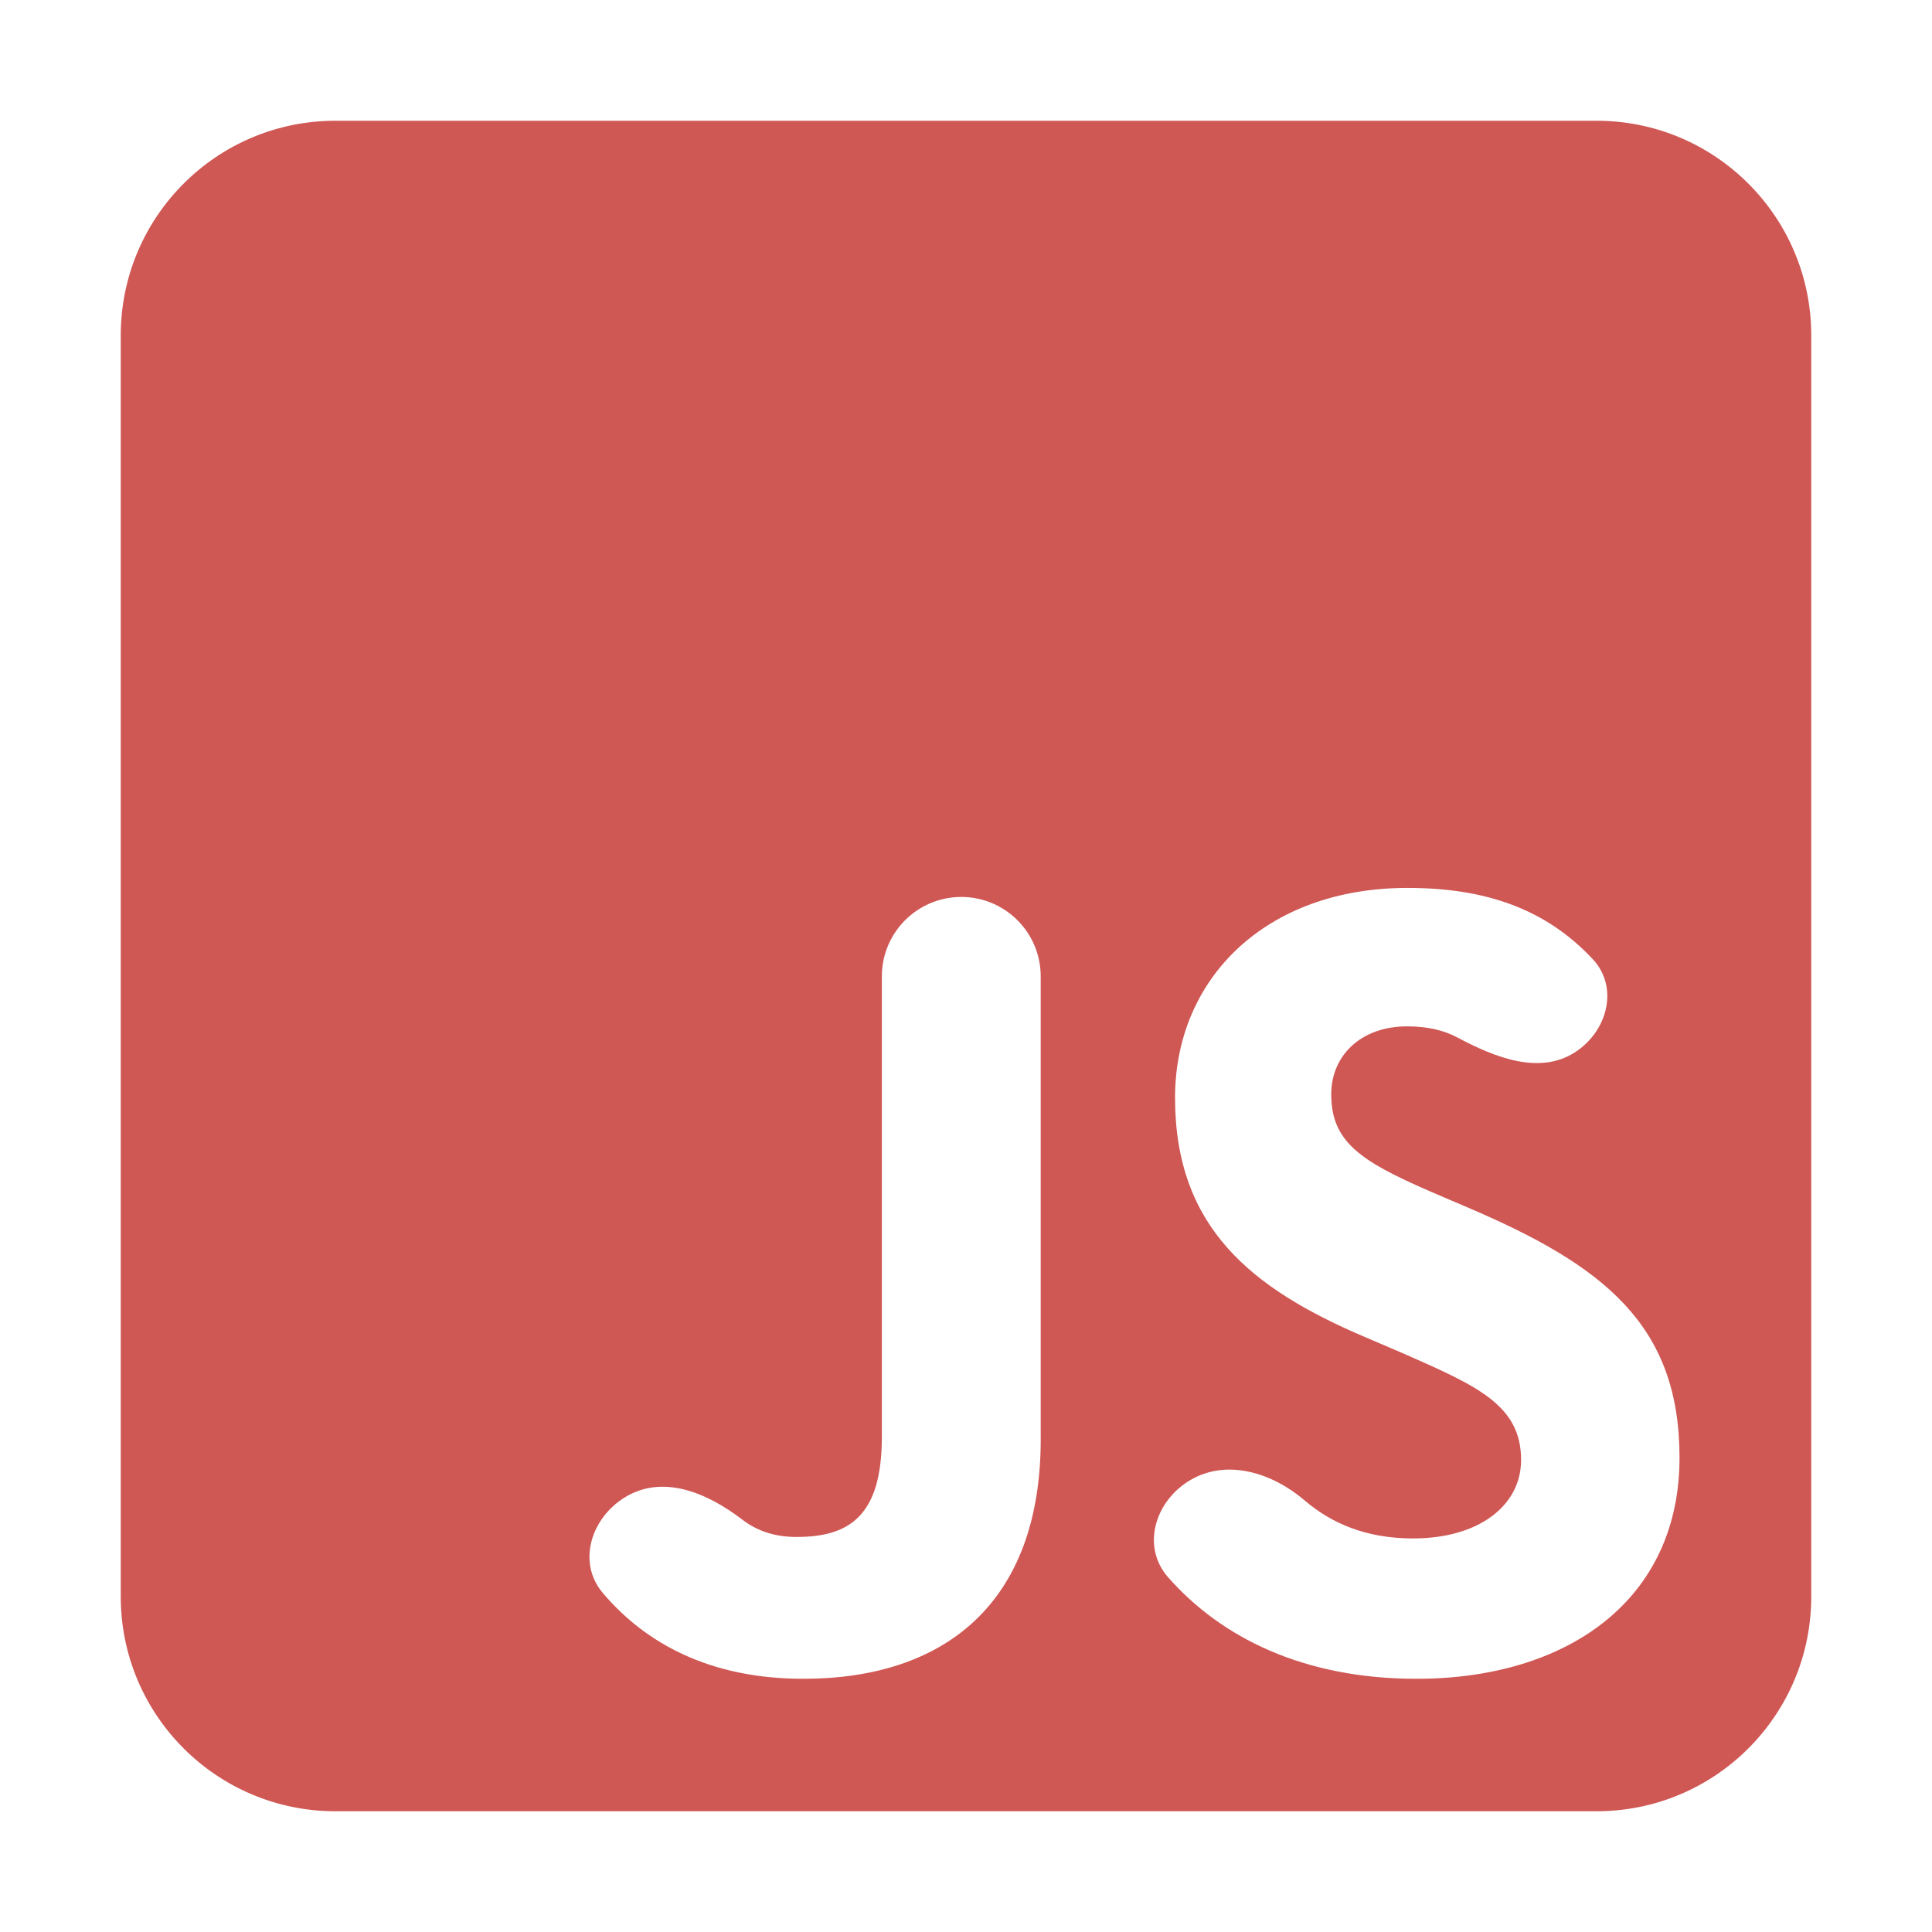
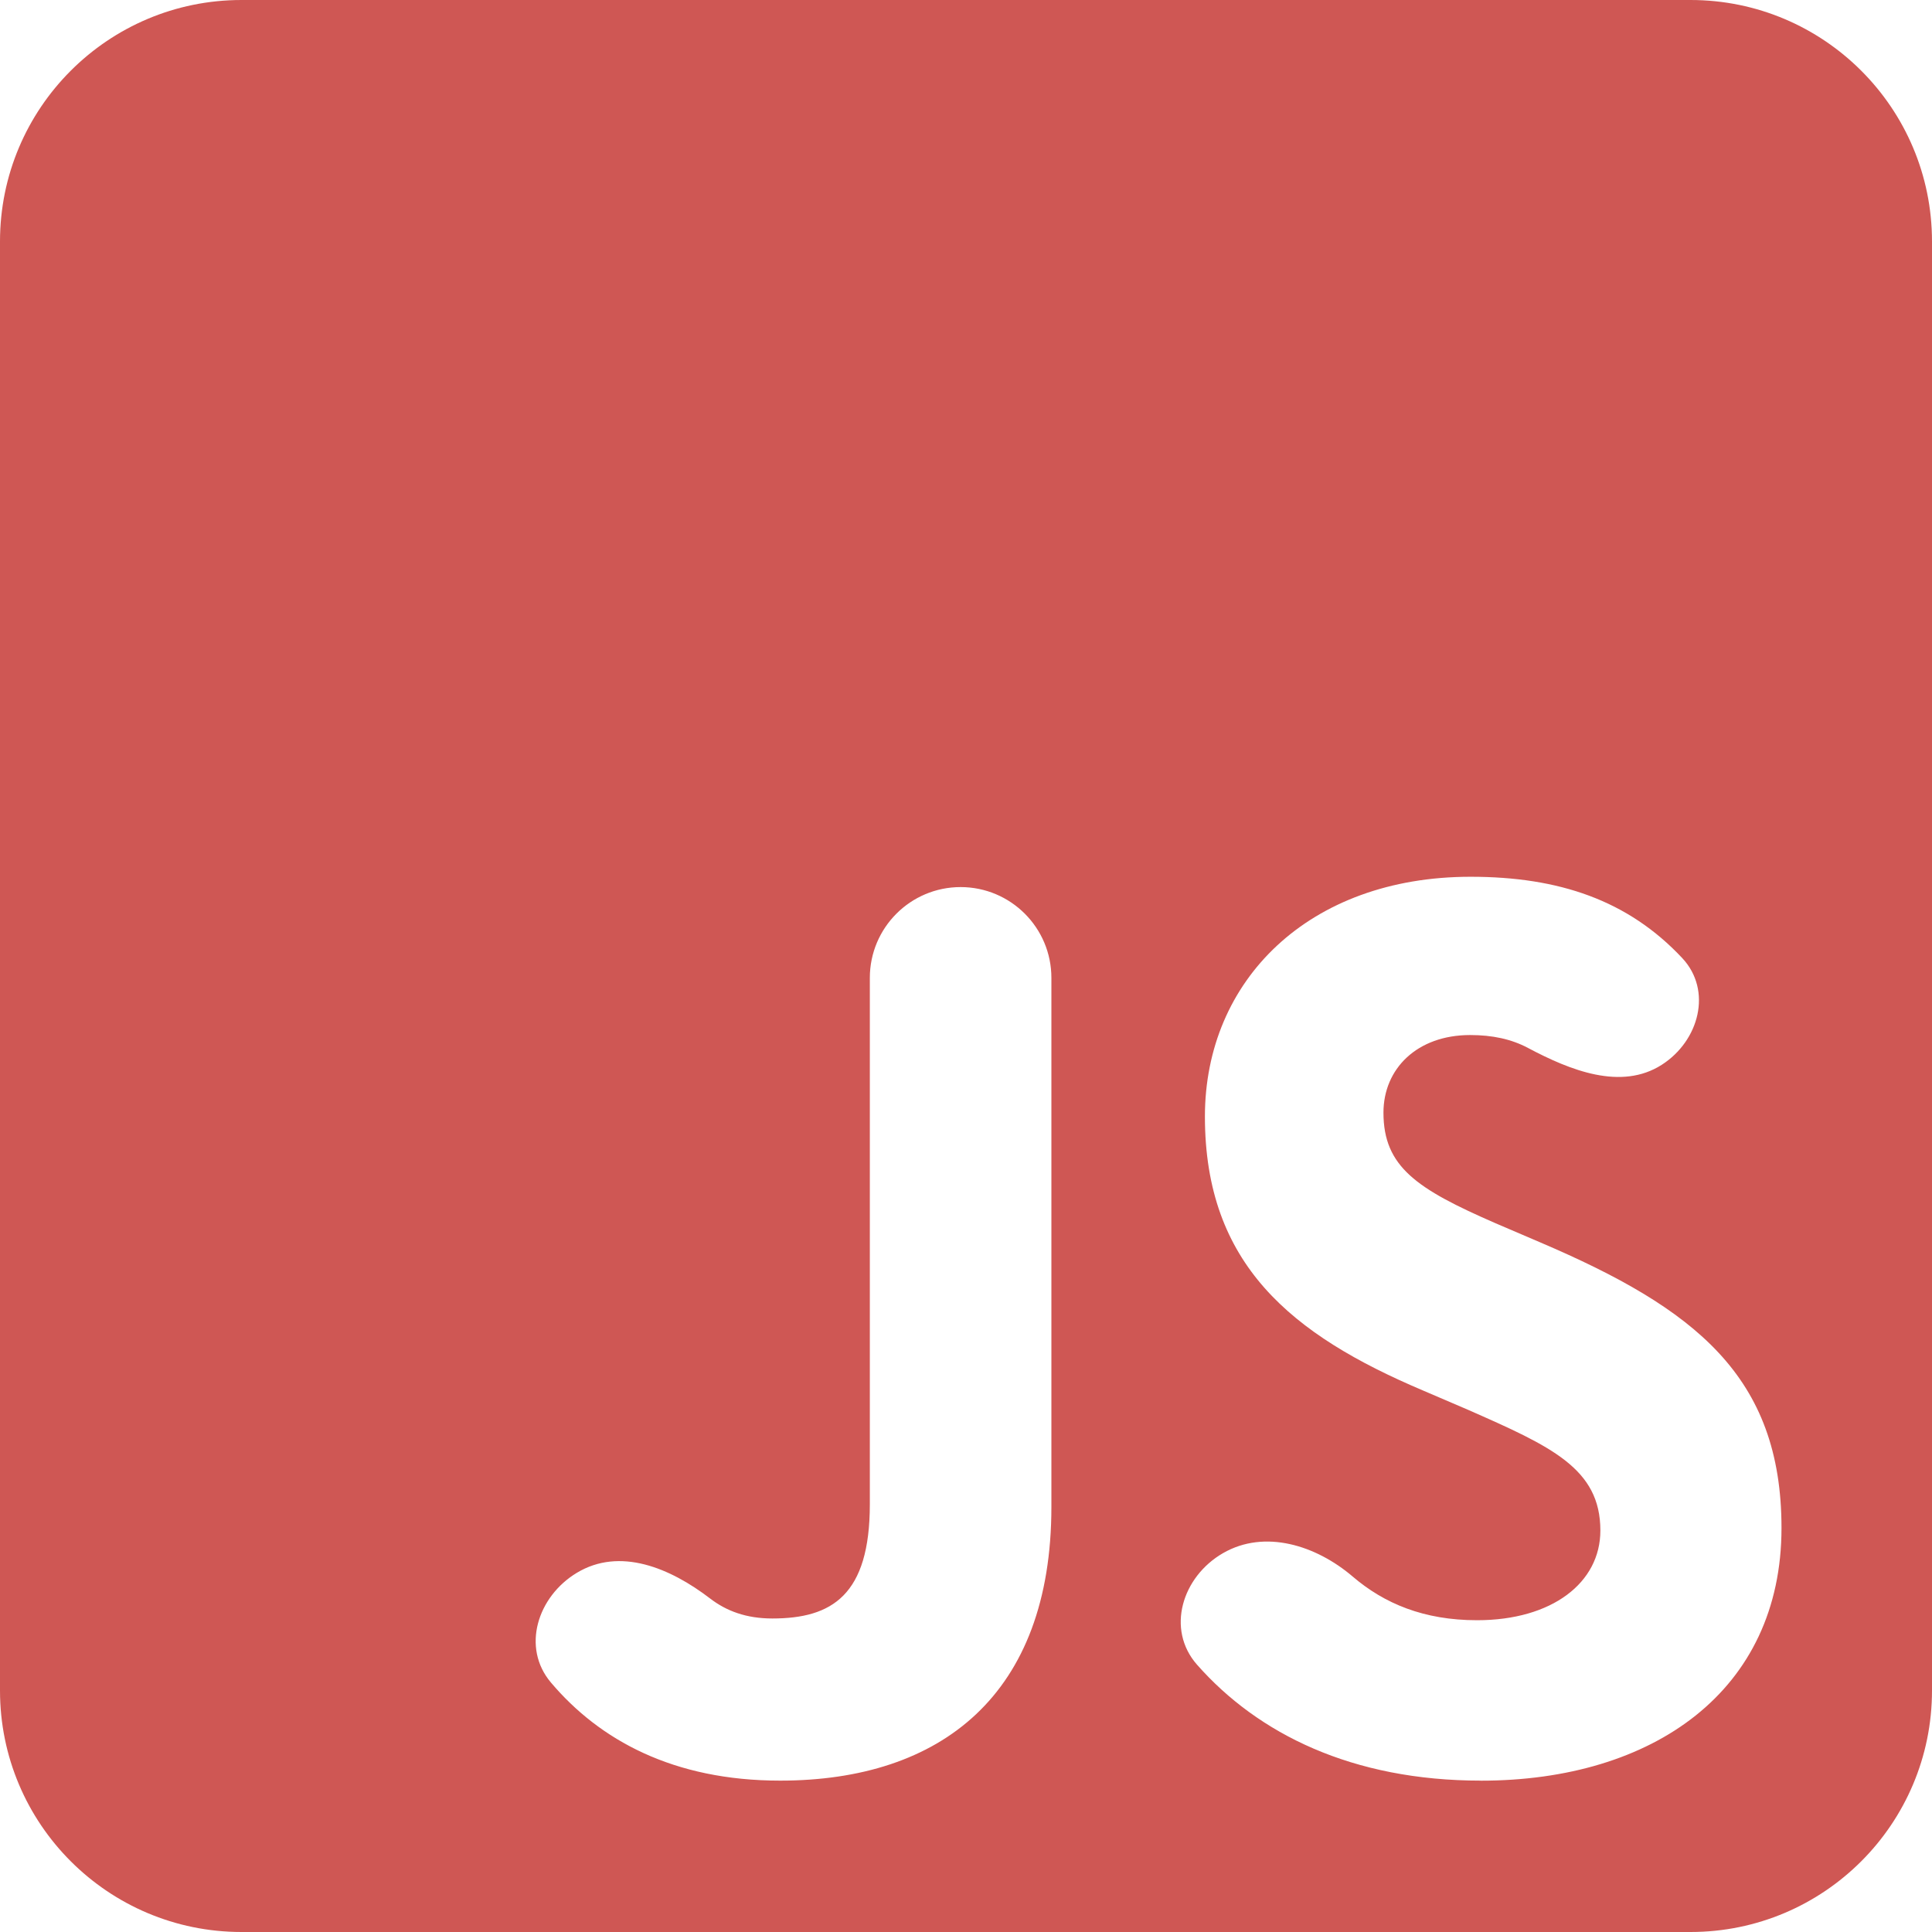
- <svg xmlns="http://www.w3.org/2000/svg" width="90" height="90" fill="none">
-   <path d="M15.625 5.625c-5.523 0-10 4.477-10 10v58.75c0 5.523 4.477 10 10 10h58.75c5.523 0 10-4.477 10-10v-58.75c0-5.523-4.477-10-10-10h-58.75zm32.856 61.418c0 7.664-4.5 11.162-11.057 11.162-4.353 0-7.358-1.652-9.344-3.999-1.207-1.428-.547-3.503 1.053-4.469h0c1.757-1.061 3.809-.202 5.438 1.047.661.507 1.467.813 2.536.813 2.426 0 3.973-.949 3.973-4.658V45.483a3.7 3.7 0 0 1 3.7-3.7h0a3.7 3.7 0 0 1 3.7 3.7v21.56zm17.508 11.162c-5.253 0-9.089-1.91-11.571-4.725-1.272-1.443-.609-3.585 1.057-4.547h0c1.703-.983 3.796-.321 5.291.956 1.284 1.096 2.897 1.777 5.065 1.777 3.059 0 5.027-1.529 5.027-3.656 0-2.531-2.004-3.428-5.397-4.922l-1.846-.791c-5.344-2.268-8.877-5.133-8.877-11.162 0-5.555 4.236-9.773 10.828-9.773 3.597 0 6.416.953 8.627 3.314 1.237 1.321.691 3.374-.833 4.349h0c-1.653 1.058-3.72.235-5.454-.687-.682-.363-1.452-.526-2.359-.526-2.162 0-3.533 1.371-3.533 3.164 0 2.215 1.371 3.111 4.553 4.5l1.846.791c6.293 2.689 9.826 5.449 9.826 11.637 0 6.644-5.238 10.301-12.252 10.301z" fill="#cf5754" />
+ <svg xmlns="http://www.w3.org/2000/svg" width="80" height="80" fill="none">
+   <path d="M10 0C4.477 0 0 4.477 0 10v60c0 5.523 4.477 10 10 10h60c5.523 0 10-4.477 10-10V10c0-5.523-4.477-10-10-10H10zm33.536 62.393c0 7.786-4.571 11.339-11.232 11.339-4.422 0-7.475-1.678-9.492-4.063-1.226-1.45-.556-3.559 1.07-4.54h0c1.785-1.078 3.869-.205 5.524 1.063.672.515 1.491.826 2.576.826 2.464 0 4.036-.964 4.036-4.732V40.491a3.76 3.76 0 0 1 3.759-3.759h0a3.76 3.76 0 0 1 3.759 3.759v21.902zm17.786 11.339c-5.336 0-9.233-1.94-11.755-4.8-1.292-1.466-.619-3.642 1.074-4.619h0c1.73-.999 3.856-.326 5.375.972 1.304 1.114 2.943 1.805 5.145 1.805 3.107 0 5.107-1.554 5.107-3.714 0-2.571-2.036-3.482-5.482-5l-1.875-.804c-5.429-2.303-9.018-5.214-9.018-11.339 0-5.643 4.304-9.928 11-9.928 3.654 0 6.517.968 8.764 3.366 1.257 1.342.703 3.427-.846 4.419h0c-1.679 1.075-3.78.238-5.54-.697-.693-.368-1.475-.534-2.396-.534-2.196 0-3.589 1.393-3.589 3.214 0 2.25 1.393 3.161 4.625 4.572l1.875.803c6.393 2.732 9.982 5.536 9.982 11.822 0 6.75-5.321 10.464-12.446 10.464z" fill="#cf5754" />
</svg>
